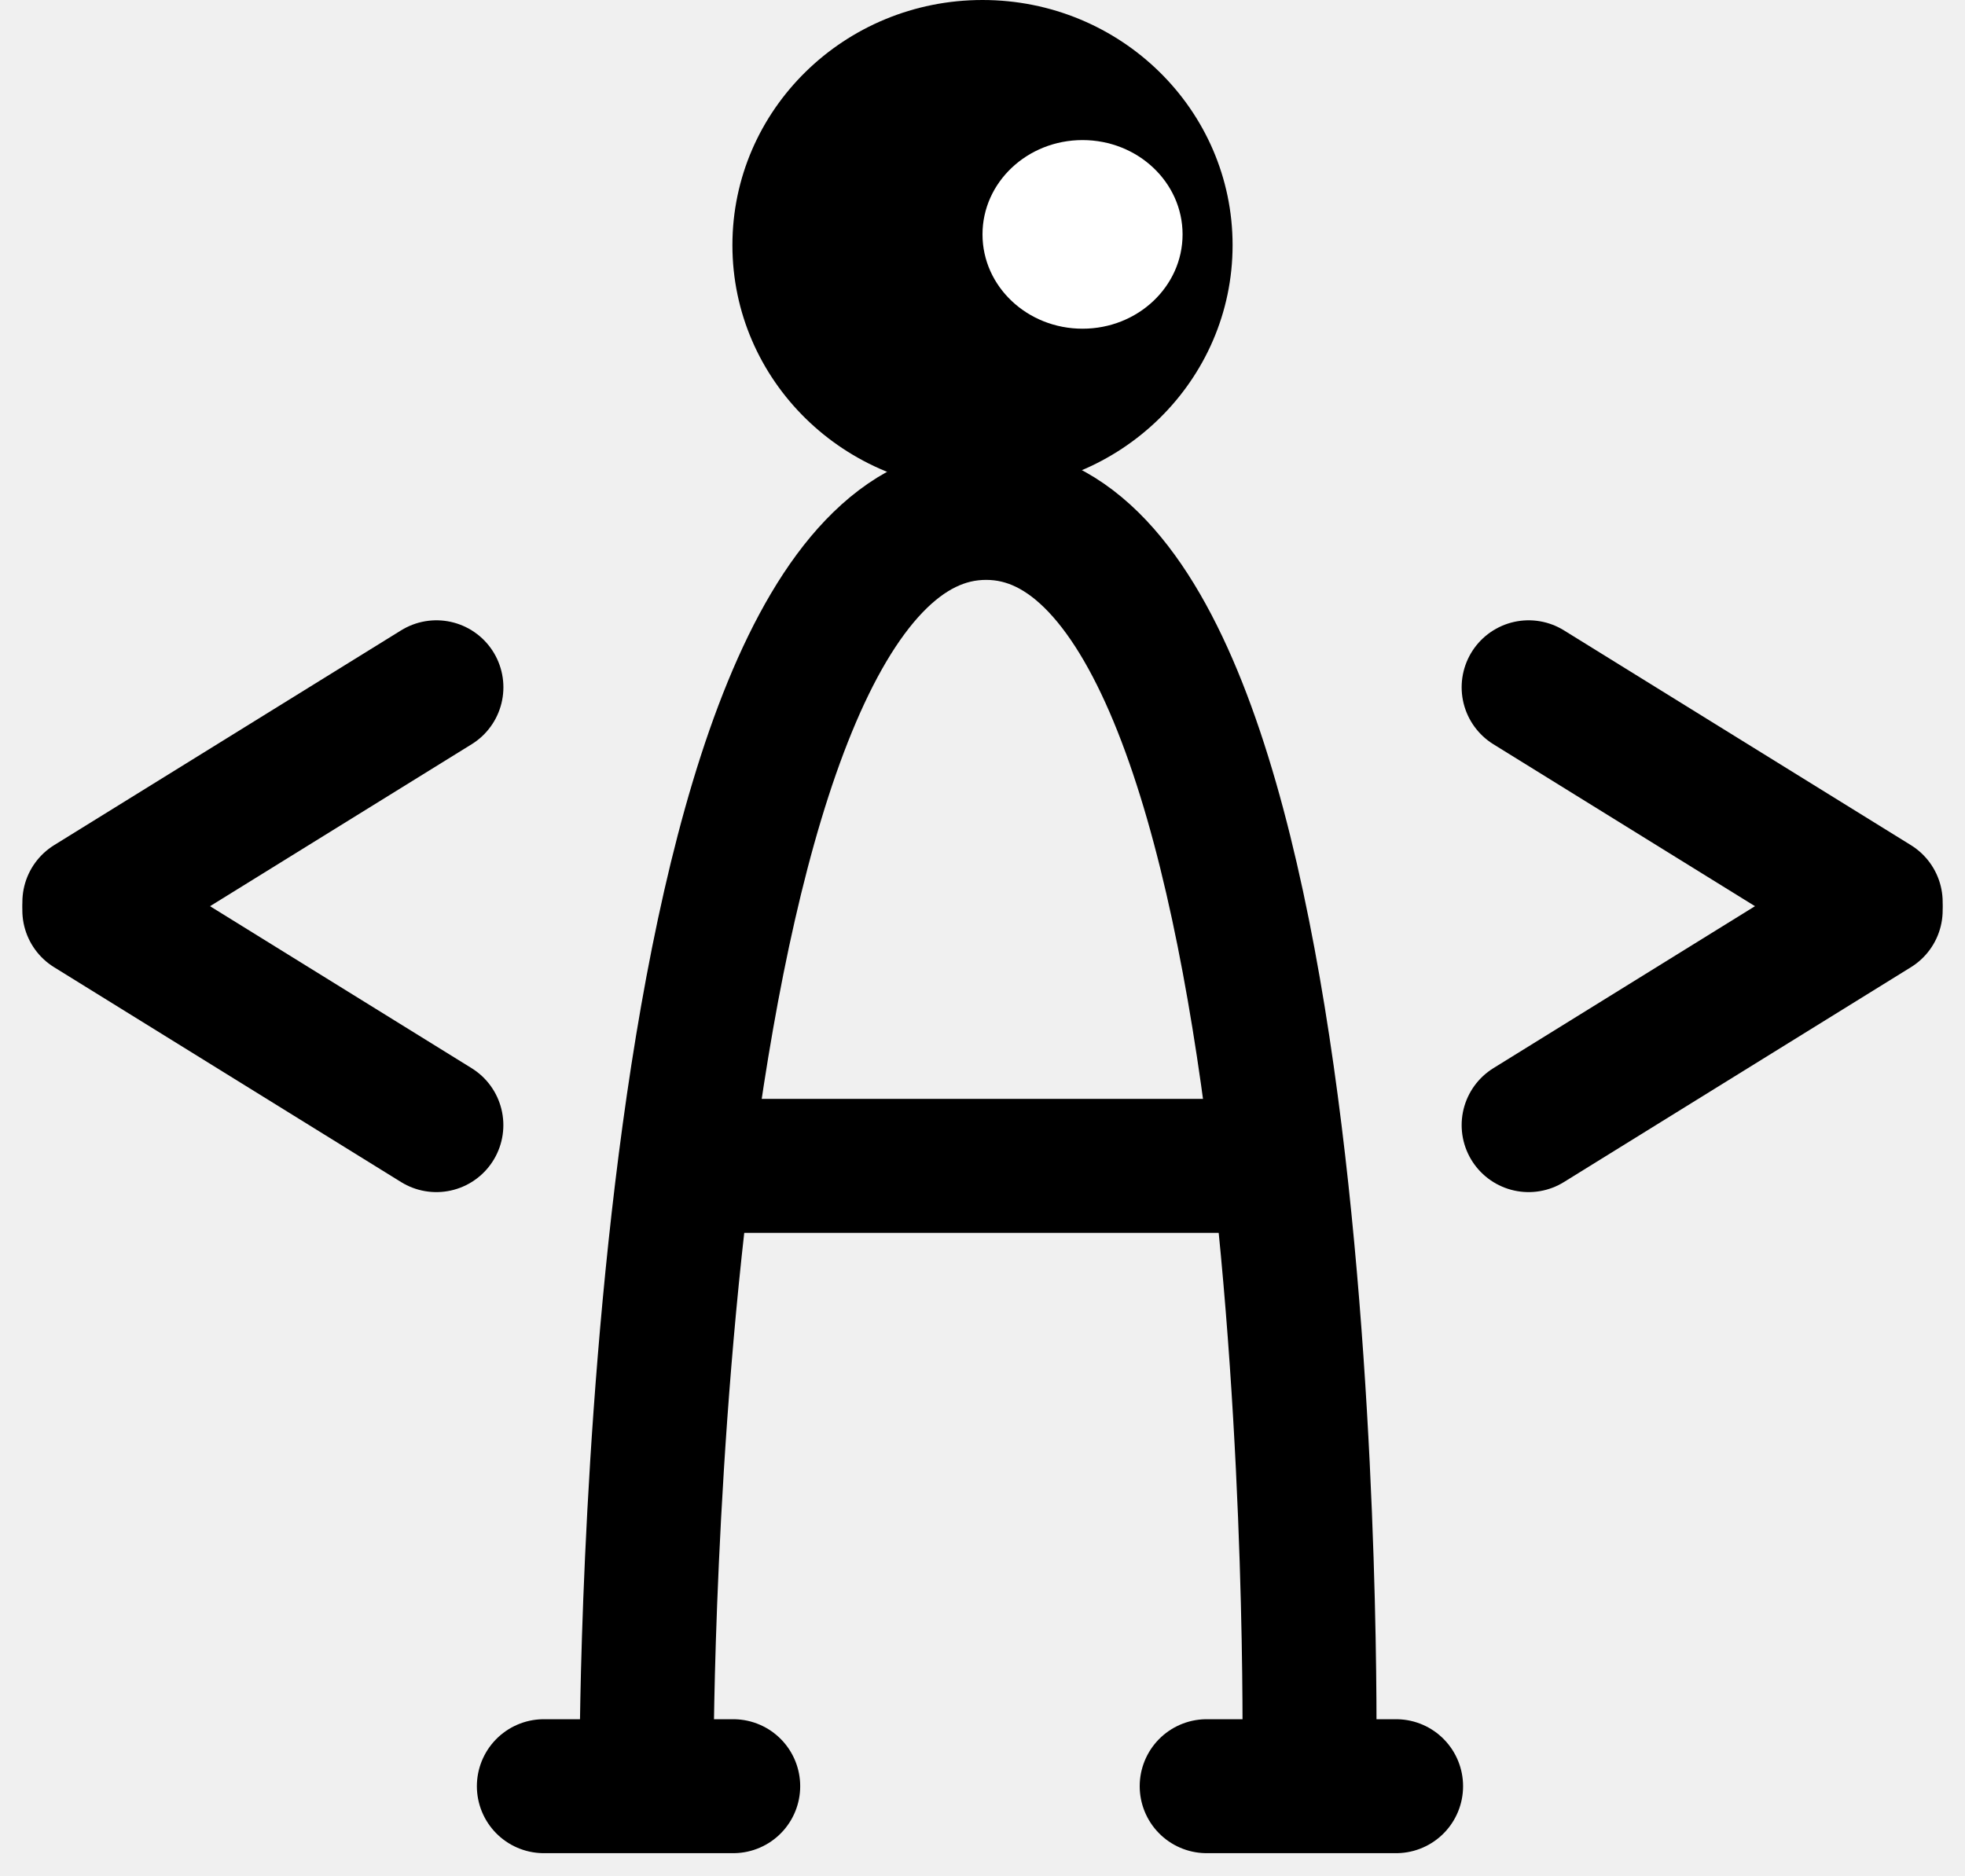
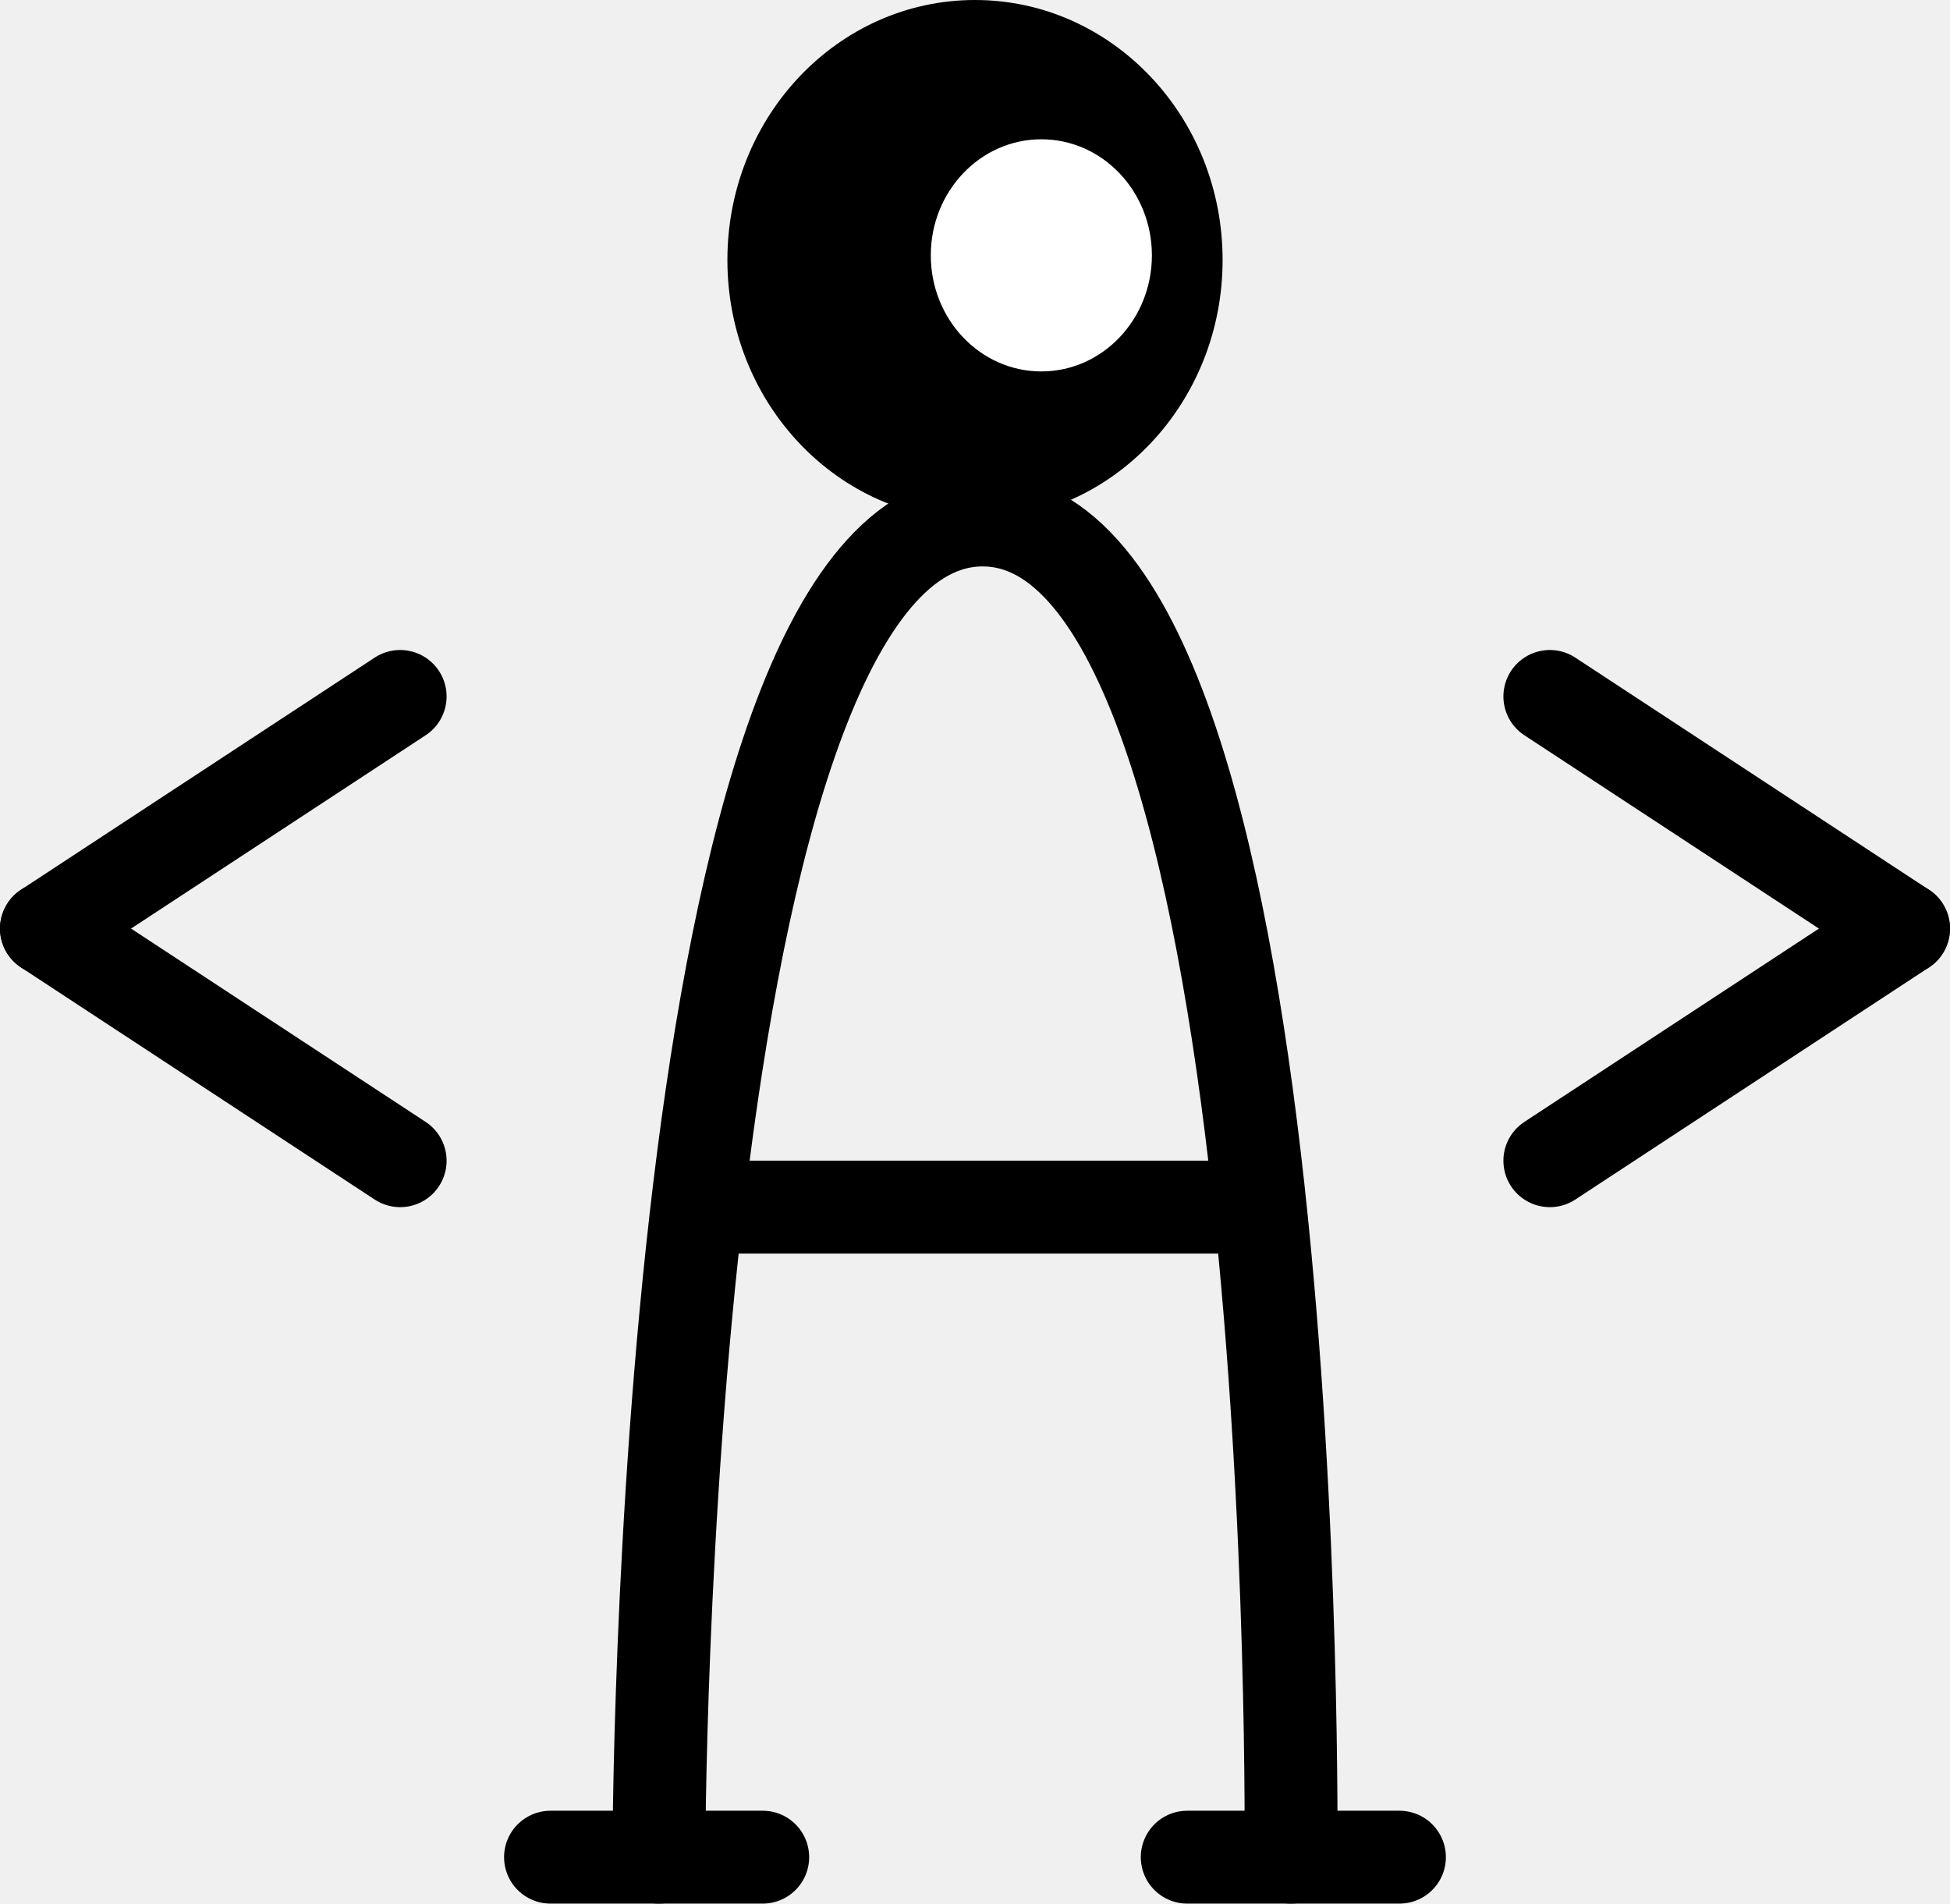
- <svg xmlns="http://www.w3.org/2000/svg" width="44" height="42" viewBox="0 0 44 42" fill="none">
-   <path d="M14.48 39.27C14.48 39.27 14.48 11.486 22.081 11.486C29.682 11.486 29.32 39.27 29.32 39.27" stroke="black" stroke-width="3" />
-   <path d="M12.178 40H16.418" stroke="black" stroke-width="3" stroke-linecap="round" />
-   <path d="M27.02 40H31.261" stroke="black" stroke-width="3" stroke-linecap="round" />
-   <path d="M34.229 15.391L38.115 17.797L42 20.202" stroke="black" stroke-width="3" stroke-linecap="round" />
-   <path d="M34.229 25.196L42 20.384" stroke="black" stroke-width="3" stroke-linecap="round" />
-   <path d="M9.772 15.391L2.001 20.202" stroke="black" stroke-width="3" stroke-linecap="round" />
-   <path d="M9.771 25.196L2 20.384" stroke="black" stroke-width="3" stroke-linecap="round" />
-   <path d="M15.57 26.108H21.931L28.292 26.108" stroke="black" stroke-width="3" stroke-linecap="round" />
-   <ellipse cx="22" cy="5.49" rx="5.6" ry="5.49" fill="black" />
-   <ellipse cx="24.24" cy="5.249" rx="2.24" ry="2.112" fill="white" />
+ <svg xmlns="http://www.w3.org/2000/svg" fill="none" height="41" viewBox="0 0 42 41" width="42">
+   <g stroke="#000" stroke-linecap="round" stroke-width="2">
+     <path d="m33.381 15 3.809 2.5 3.809 2.5" />
+     <path d="m33.381 25 7.619-5" />
+     <path d="m8.619 15-7.619 5" />
+     <path d="m8.619 25-7.619-5" />
+     <path d="m25.571 40h4.571" />
+     <path d="m11.857 40h4.571" />
+     <path d="m15.286 26h5.714 5.714" />
+     <path d="m14.191 40s0-28.8 6.973-28.8 6.641 28.8 6.641 28.8" />
+   </g>
+   <ellipse cx="21" cy="5.6" fill="#000" rx="5.333" ry="5.6" />
+   <ellipse cx="22.429" cy="5.5" fill="#fff" rx="2.381" ry="2.5" />
</svg>
